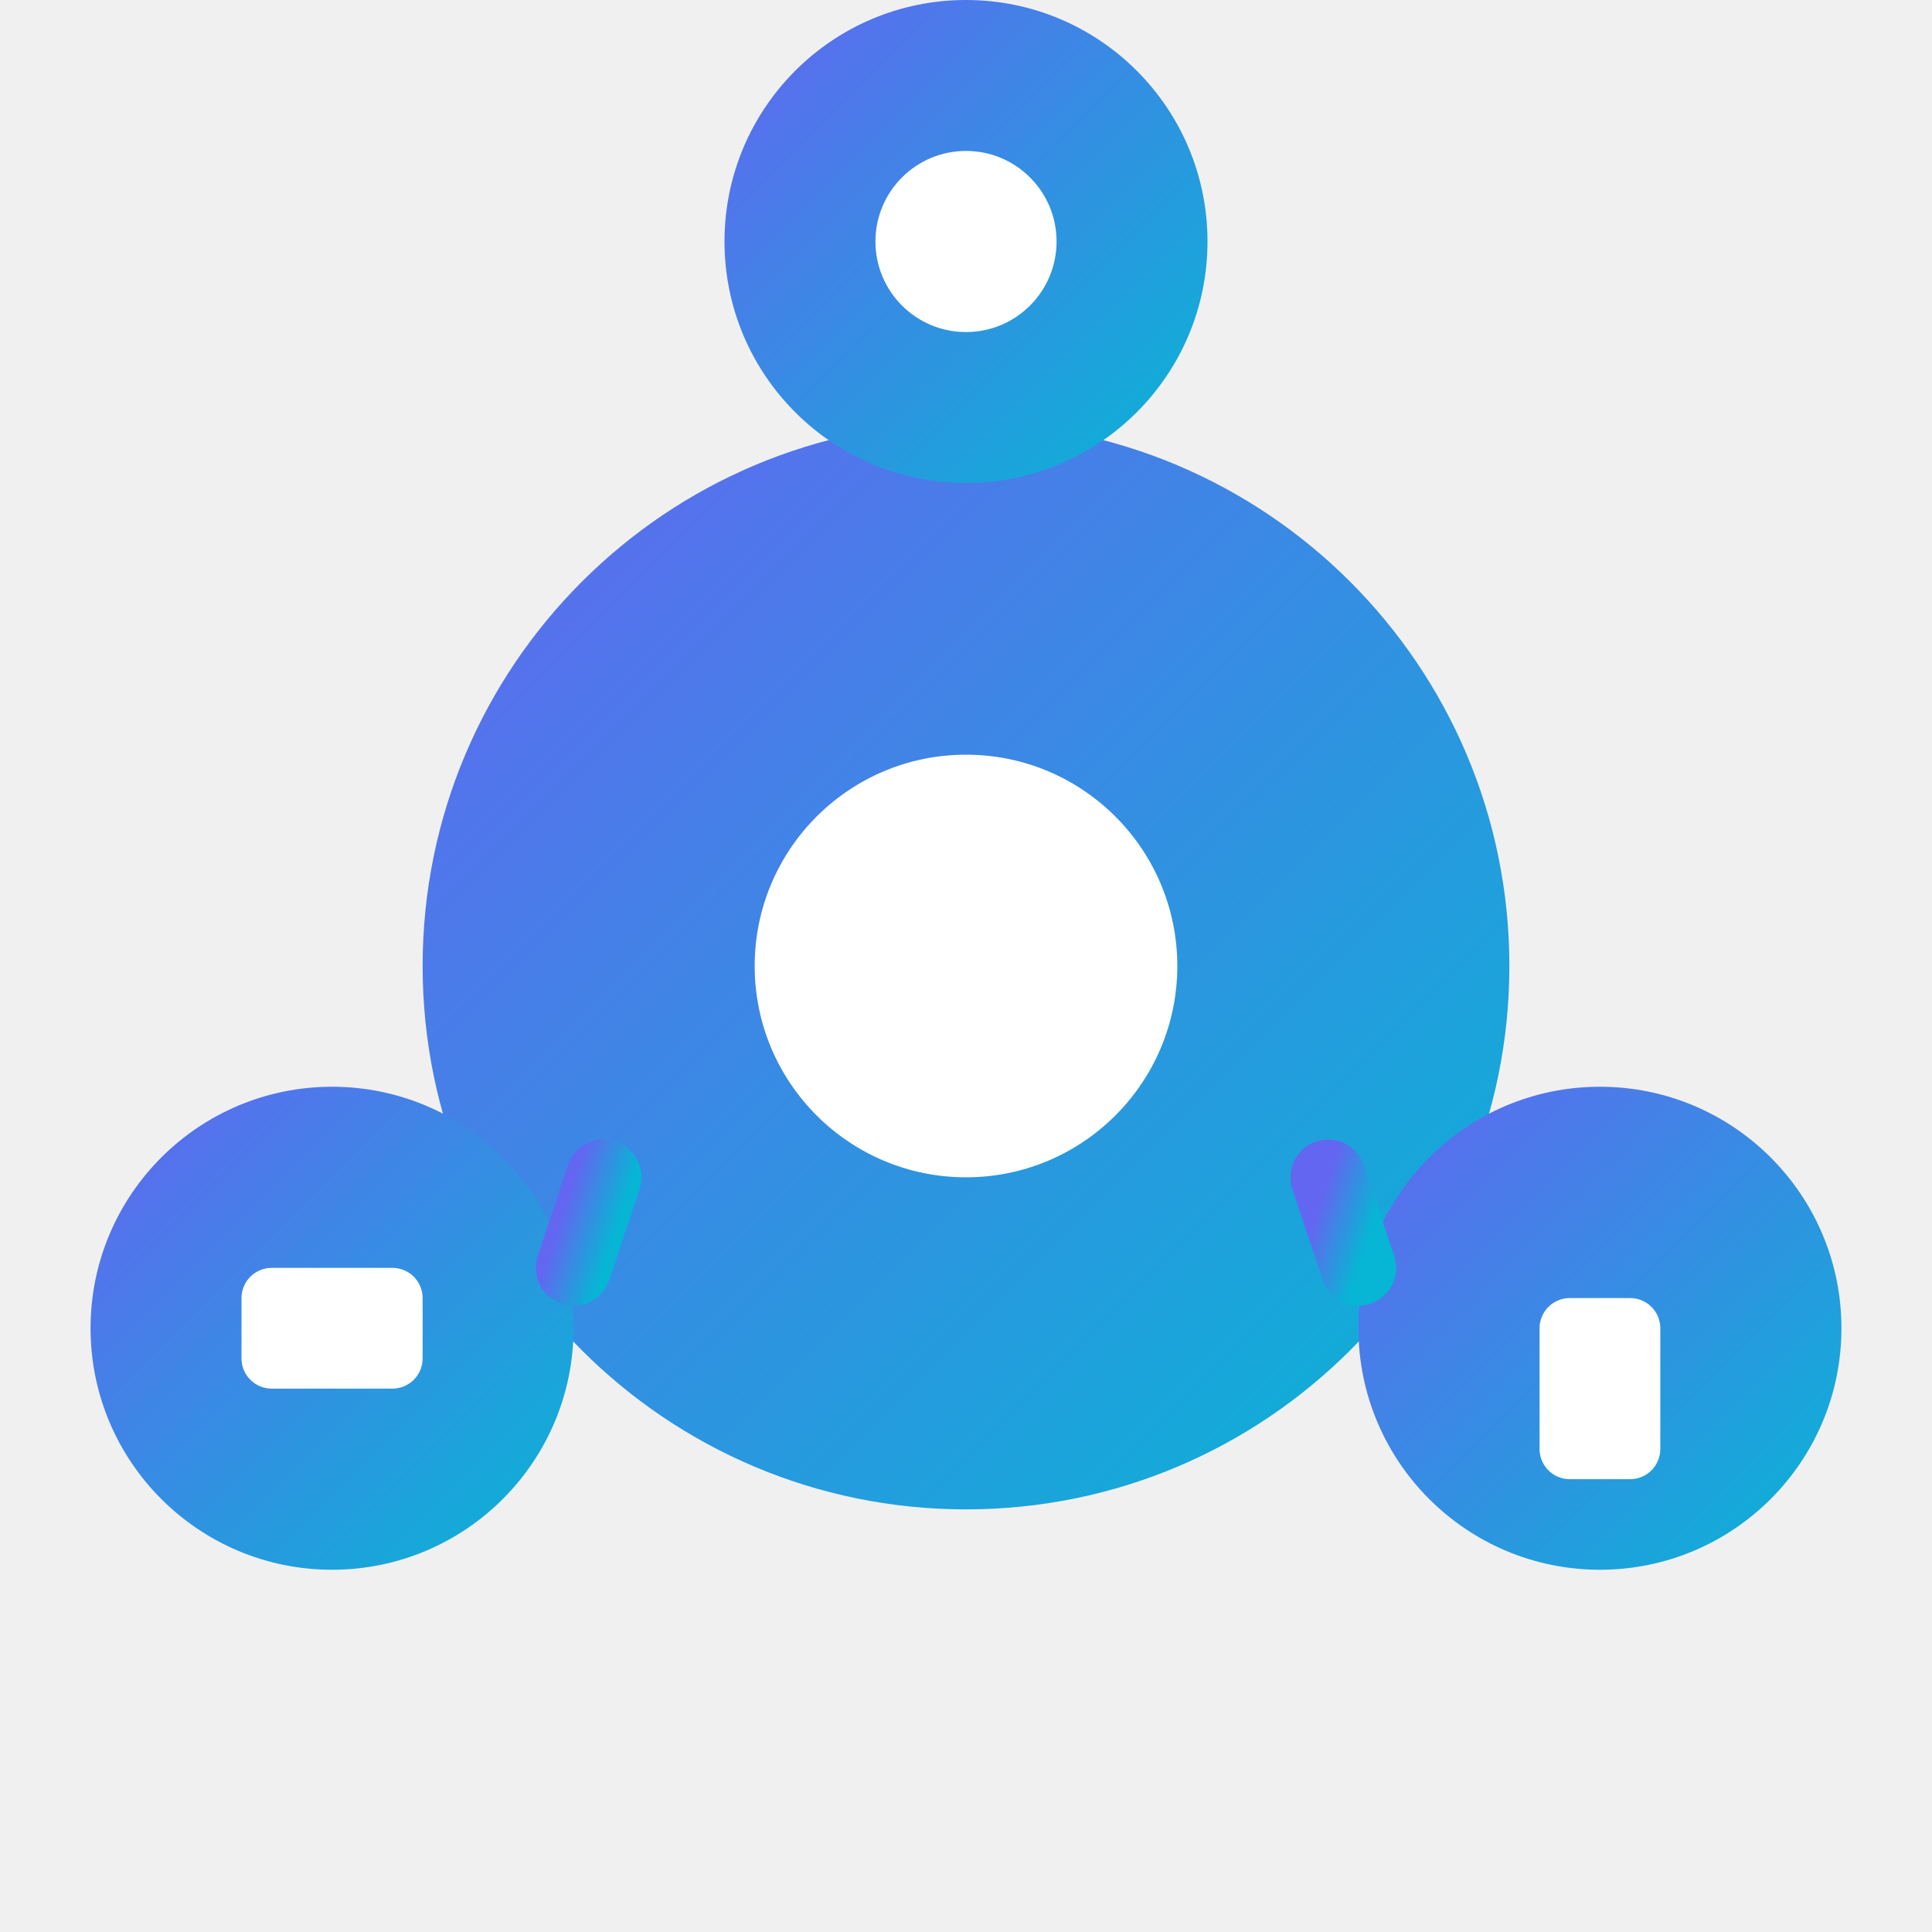
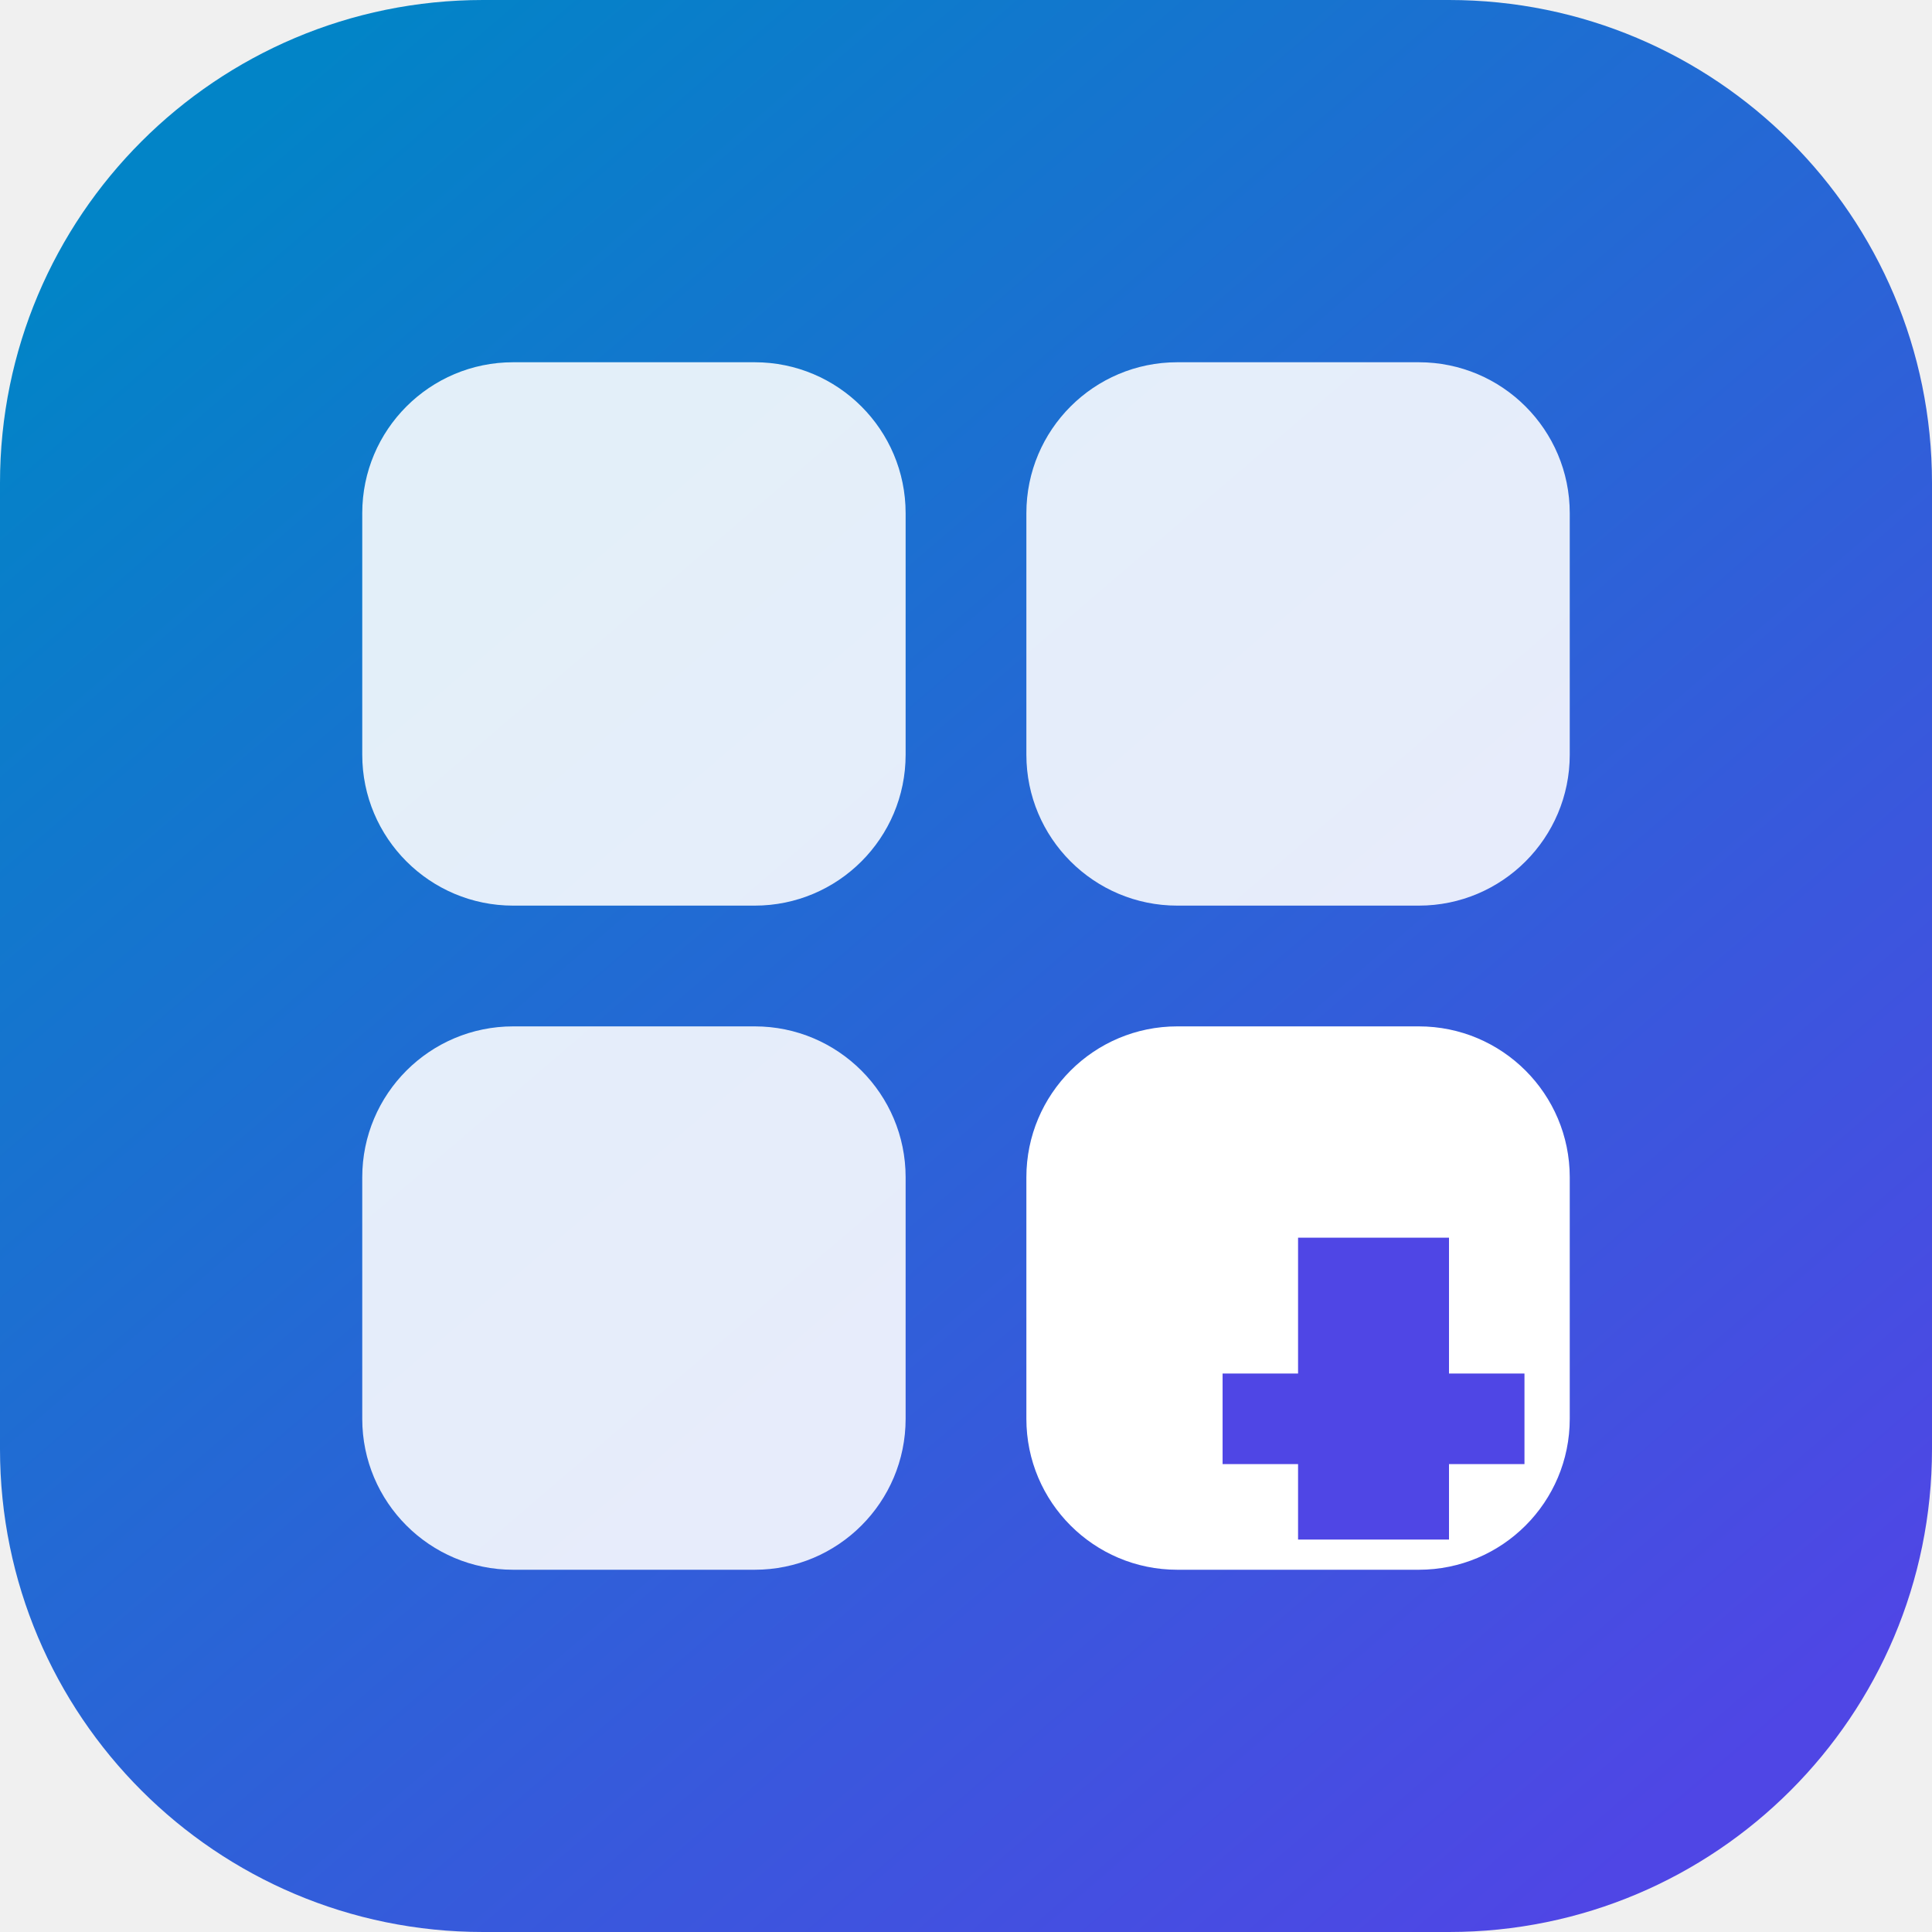
- <svg xmlns="http://www.w3.org/2000/svg" width="64" height="64" viewBox="0 0 64 64">
+ <svg xmlns="http://www.w3.org/2000/svg" width="64" height="64" viewBox="0 0 64 64" role="img" aria-labelledby="title desc">
  <defs>
-     <linearGradient id="faviconGrad" x1="0%" y1="0%" x2="100%" y2="100%">
-       <stop offset="0%" style="stop-color:#6366f1;stop-opacity:1" />
-       <stop offset="100%" style="stop-color:#06b6d4;stop-opacity:1" />
+     <linearGradient id="brandGrad" x1="8" y1="4" x2="56" y2="60" gradientUnits="userSpaceOnUse">
+       <stop stop-color="#0284c7" />
+       <stop offset="1" stop-color="#4f46e5" />
    </linearGradient>
  </defs>
-   <g transform="translate(32, 32)">
-     <circle cx="0" cy="0" r="18" fill="url(#faviconGrad)" />
-     <circle cx="0" cy="0" r="7" fill="white" />
-     <circle cx="0" cy="-24" r="8" fill="url(#faviconGrad)" />
-     <circle cx="21" cy="12" r="8" fill="url(#faviconGrad)" />
-     <circle cx="-21" cy="12" r="8" fill="url(#faviconGrad)" />
-     <line x1="0" y1="-18" x2="0" y2="-16" stroke="url(#faviconGrad)" stroke-width="2.5" stroke-linecap="round" />
-     <line x1="12" y1="7" x2="13" y2="10" stroke="url(#faviconGrad)" stroke-width="2.5" stroke-linecap="round" />
-     <line x1="-12" y1="7" x2="-13" y2="10" stroke="url(#faviconGrad)" stroke-width="2.5" stroke-linecap="round" />
-     <circle cx="0" cy="-24" r="3" fill="white" />
-     <rect x="-2" y="-1" width="4" height="6" rx="1" fill="white" transform="translate(21, 12)" />
-     <rect x="-3" y="-2" width="6" height="4" rx="1" fill="white" transform="translate(-21, 12)" />
-   </g>
+   <rect width="64" height="64" rx="16" fill="url(#brandGrad)" />
+   <rect x="12" y="12" width="18" height="18" rx="5" fill="#ffffff" opacity="0.88" />
+   <rect x="34" y="12" width="18" height="18" rx="5" fill="#ffffff" opacity="0.88" />
+   <rect x="12" y="34" width="18" height="18" rx="5" fill="#ffffff" opacity="0.88" />
+   <rect x="34" y="34" width="18" height="18" rx="5" fill="#ffffff" />
+   <path d="M43 41h5v10h-5z M40.5 45.5h10v3h-10z" fill="#4f46e5" />
</svg>
